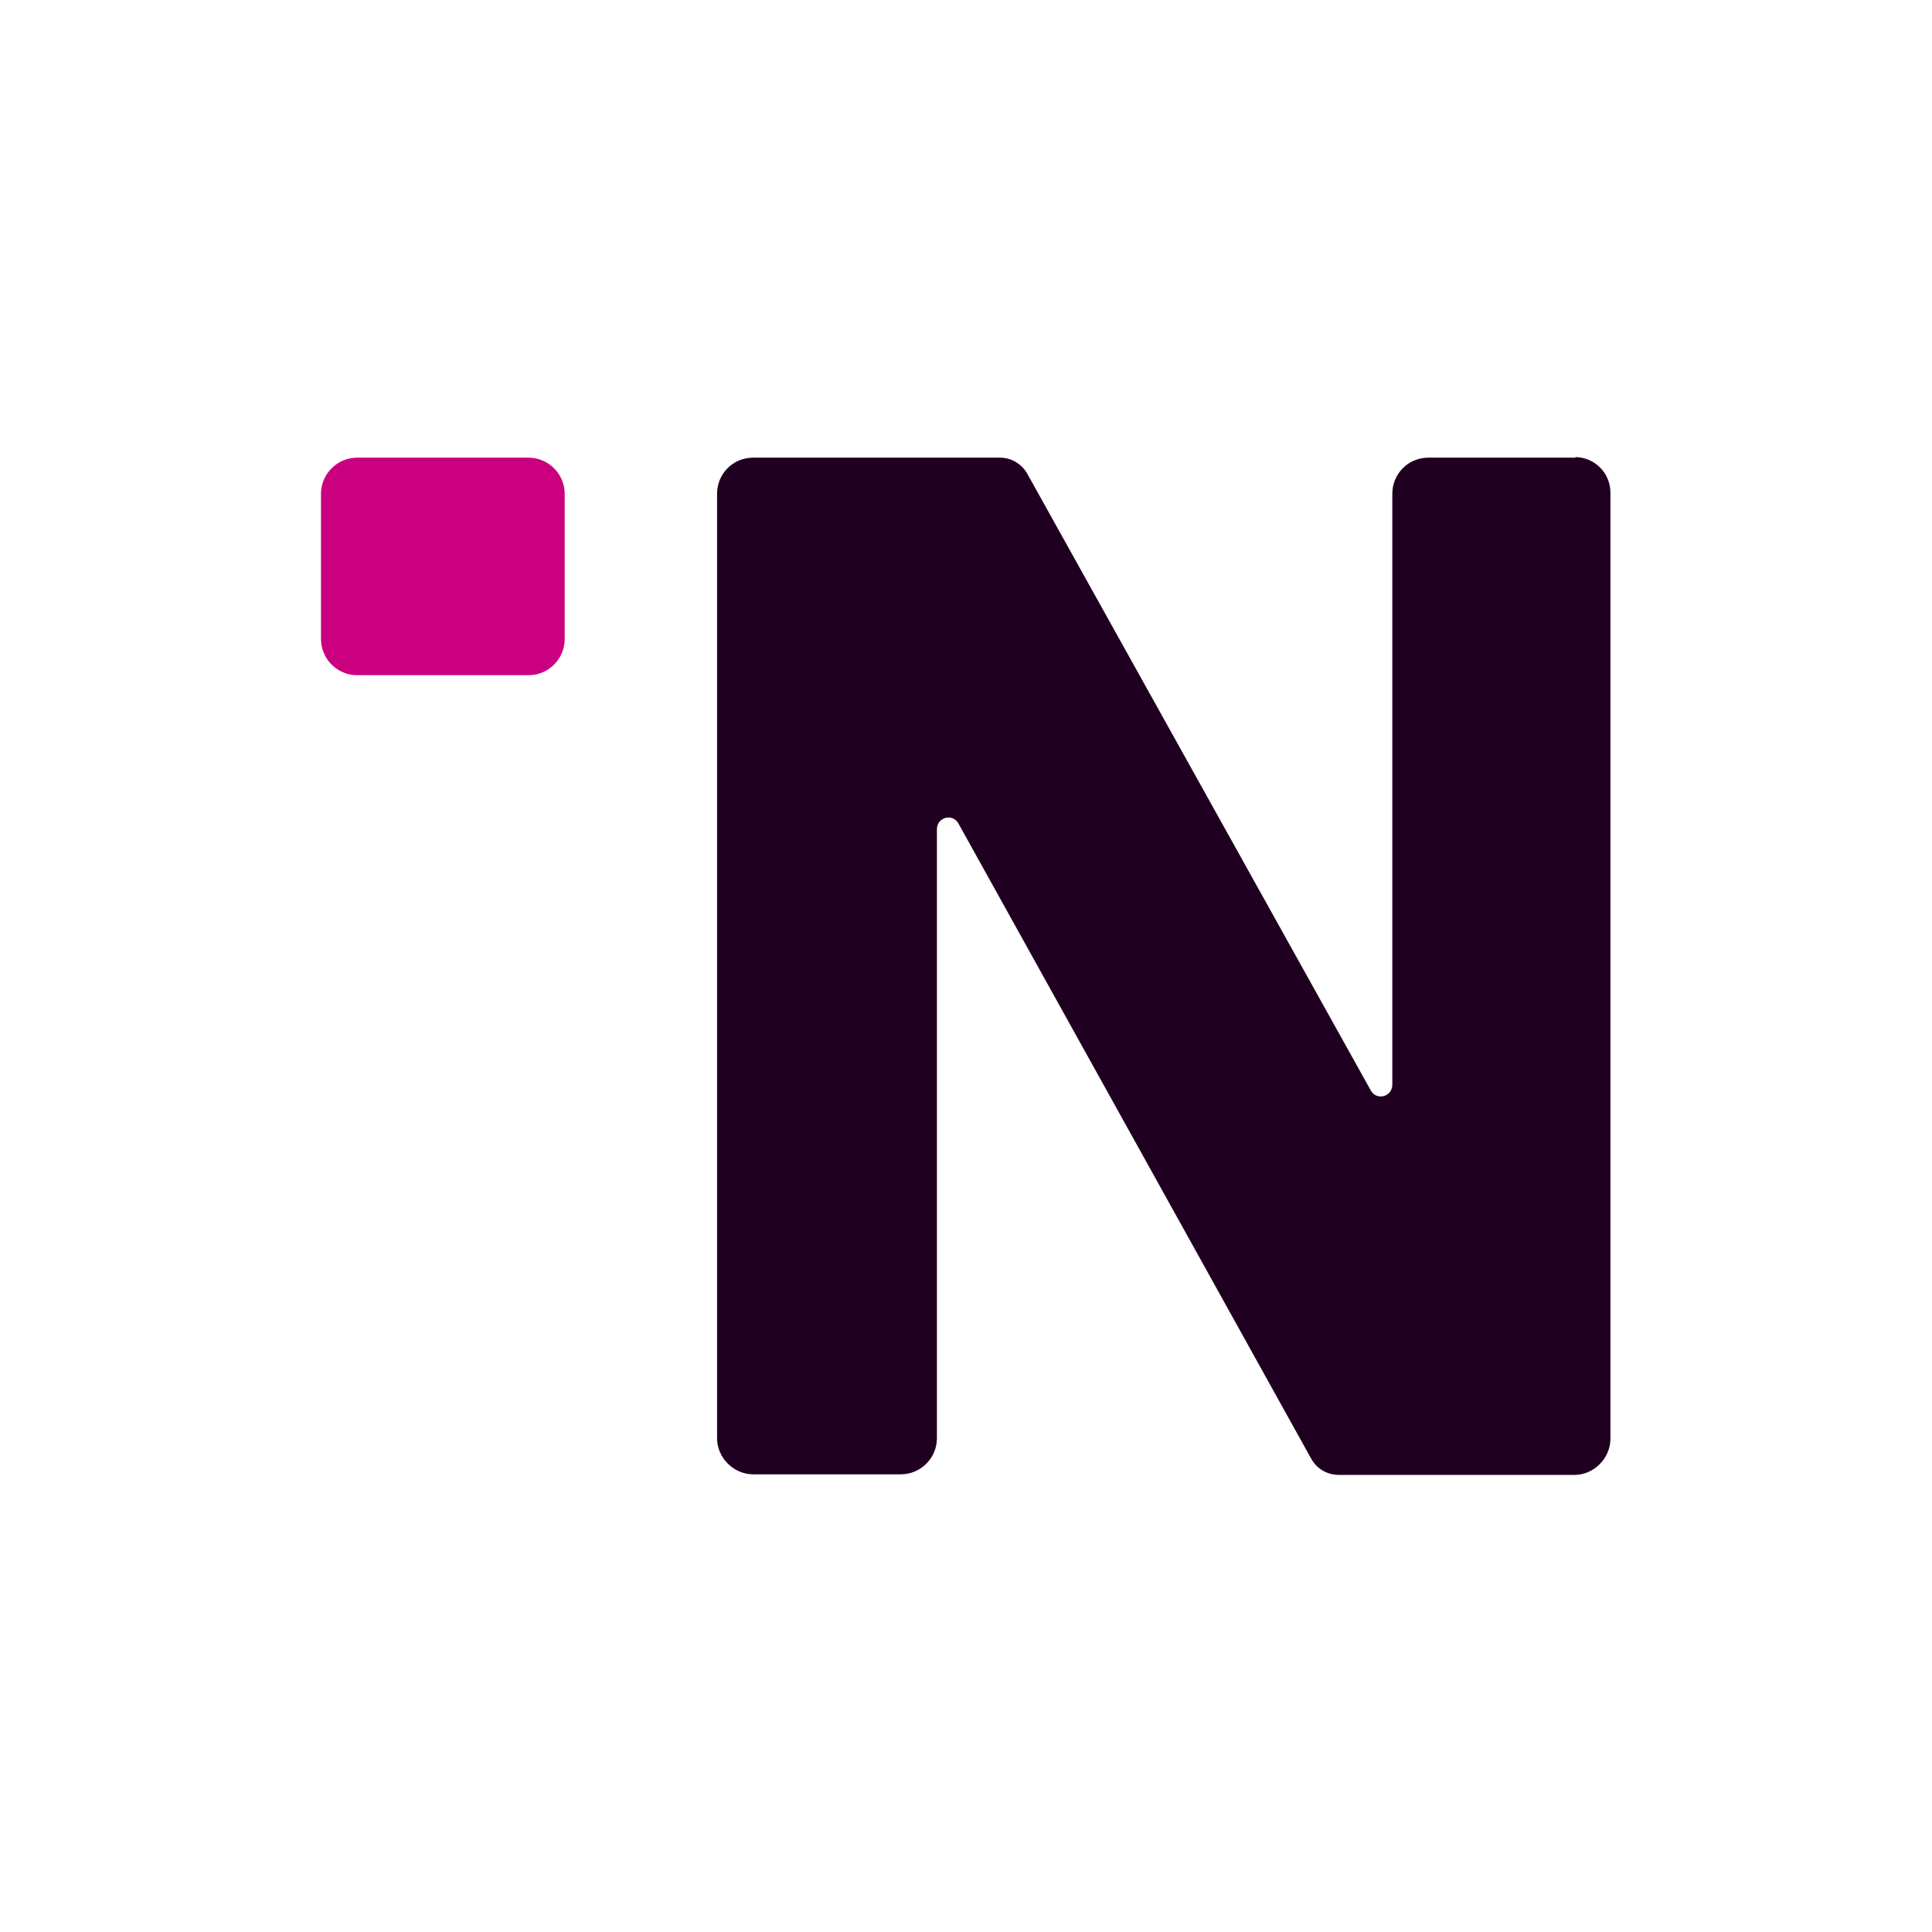
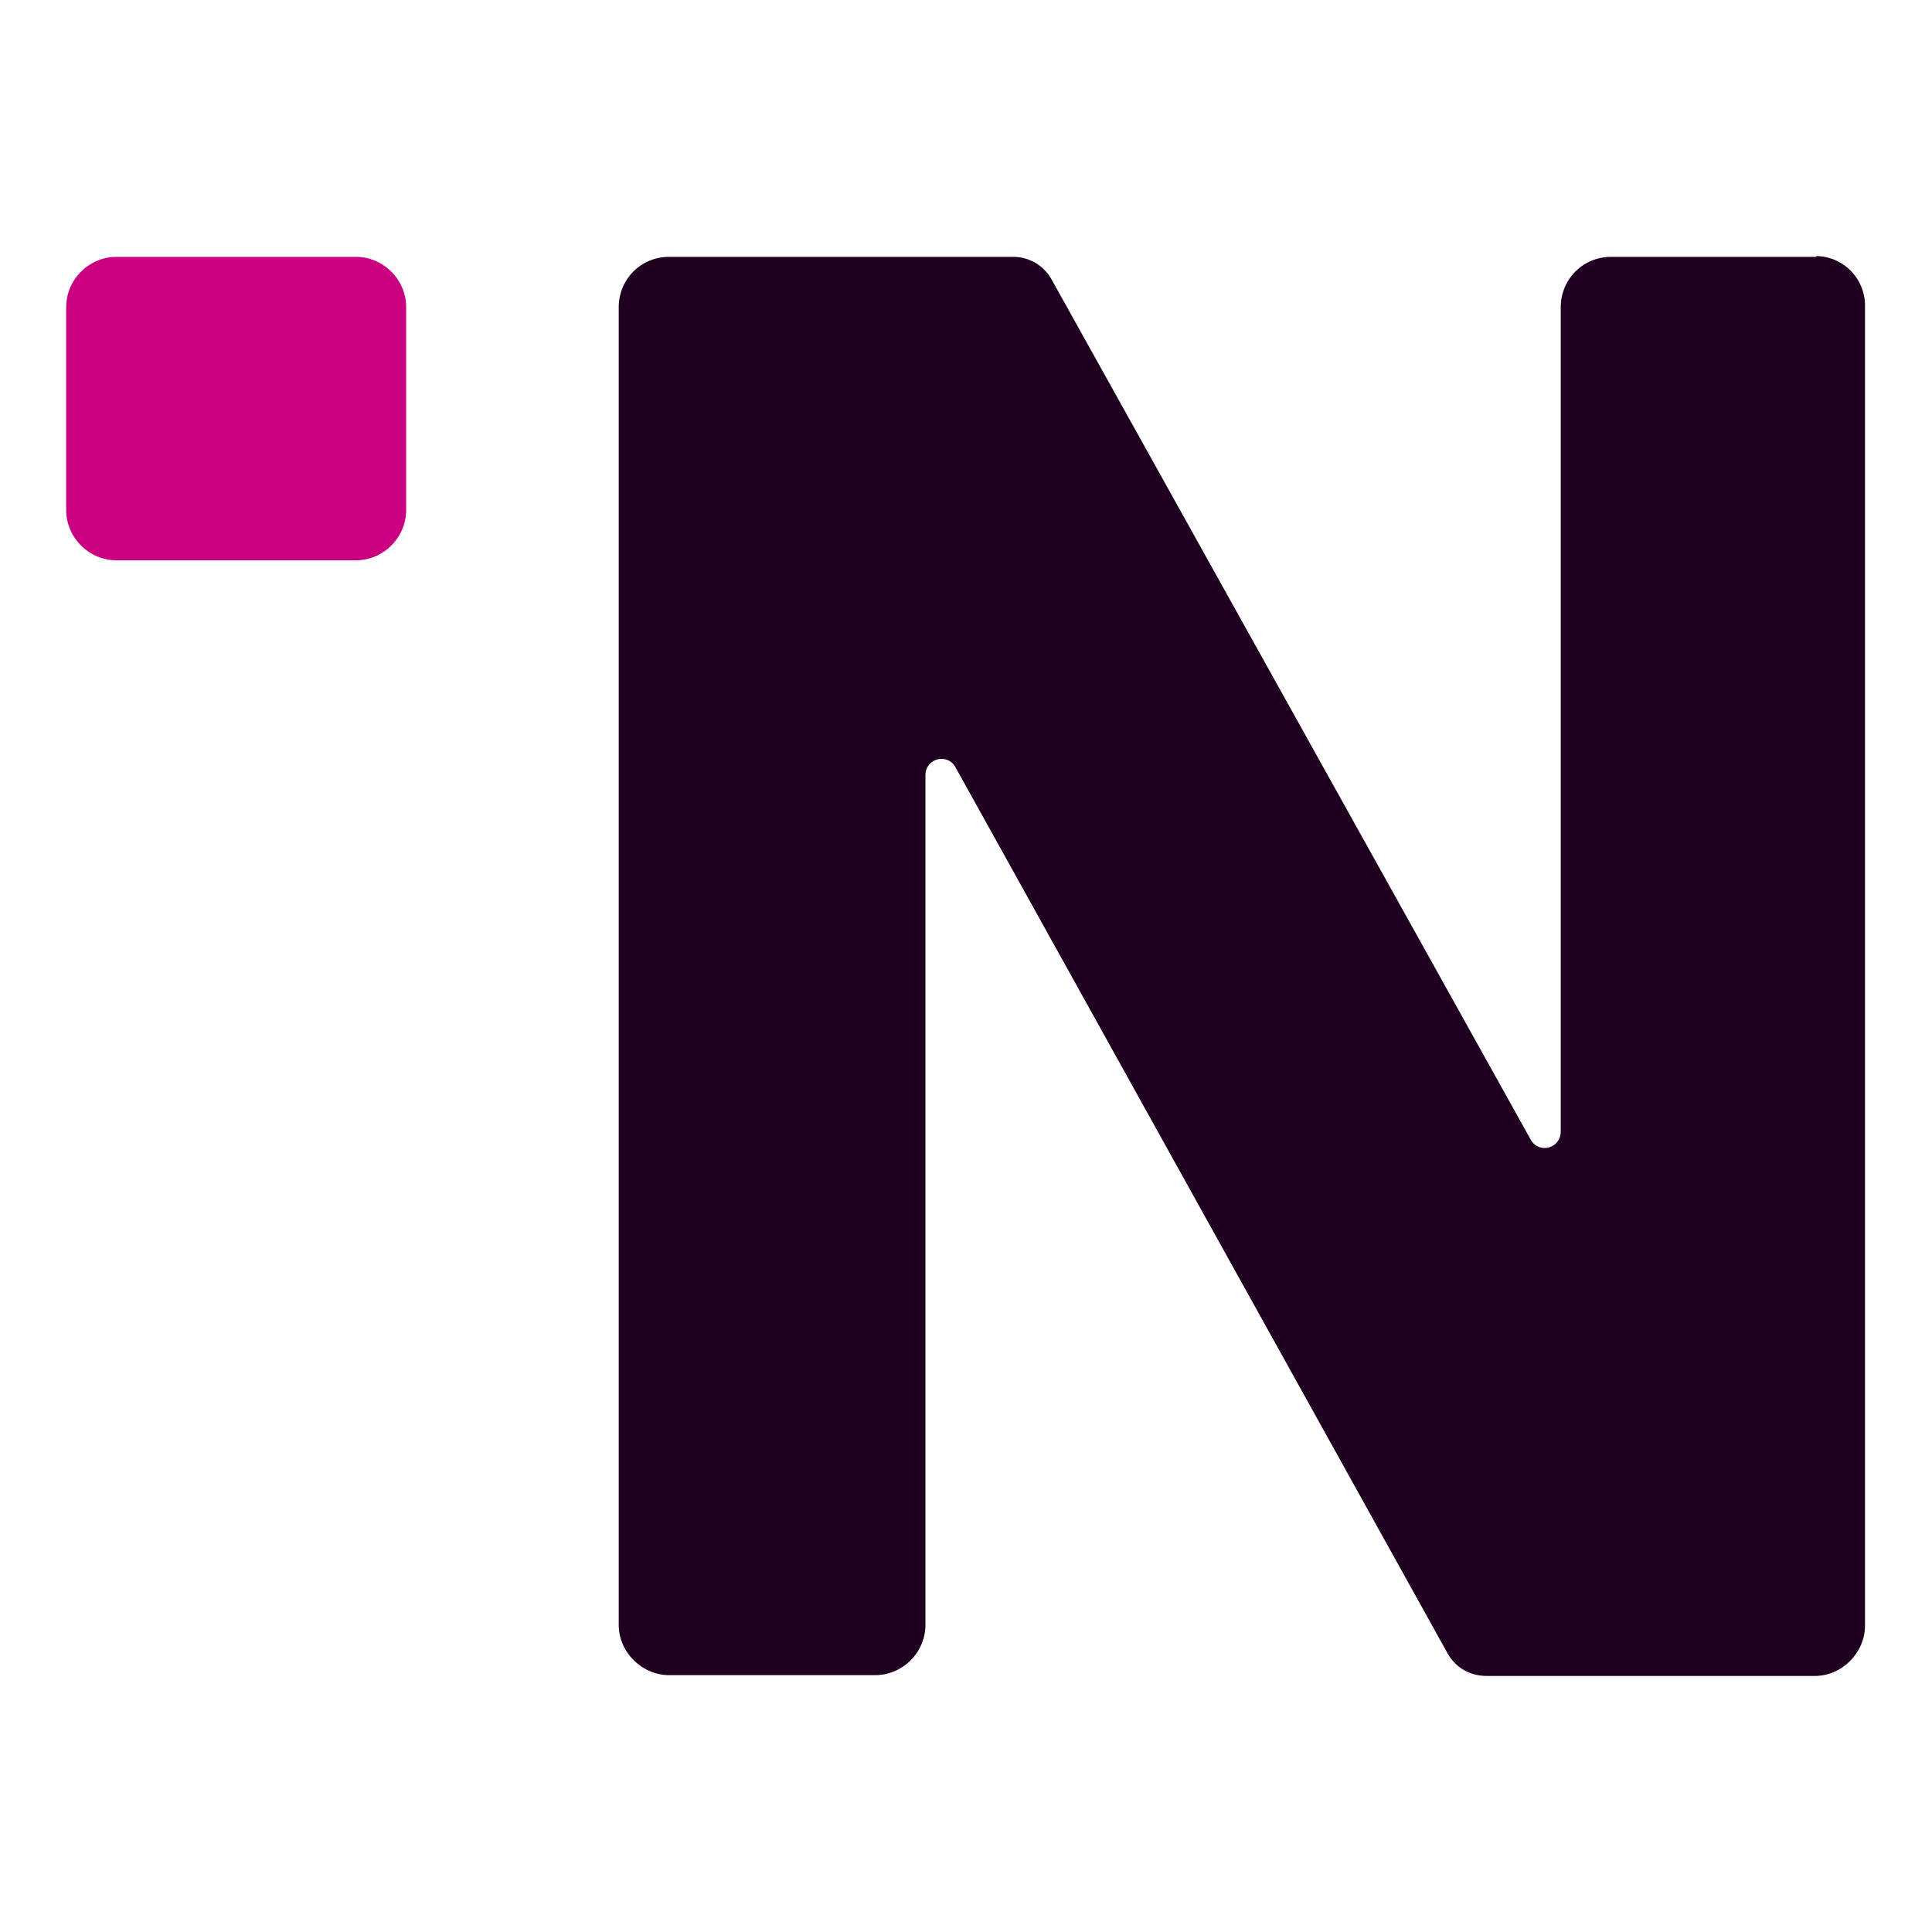
<svg xmlns="http://www.w3.org/2000/svg" viewBox="0 0 128 128">
-   <g transform="translate(2, 11.01678) scale(3.853325)">
+   <g transform="translate(-22.49338, -9.914476) scale(5.375598)">
    <path fill="#CA0080" d="M8.57 5.01H5.62c-.34 0-.62.28-.62.62v2.5c0 .34.28.62.62.62h2.95c.34 0 .62-.28.62-.62v-2.5c0-.34-.28-.62-.62-.62" />
    <path fill="#200020" d="M26.58 5.01h-2.54c-.35 0-.62.28-.62.62v10.16c0 .21-.27.28-.37.1L17.14 5.28a.54.54 0 0 0-.48-.27h-4.23c-.35 0-.62.28-.62.62v16.24c0 .34.29.62.62.62h2.54c.34 0 .62-.28.62-.62V11.4c0-.21.27-.28.37-.1l6.07 10.93c.1.17.27.27.48.27h4.04c.34 0 .62-.29.62-.62V5.62a.61.61 0 0 0-.61-.62z" />
  </g>
</svg>
